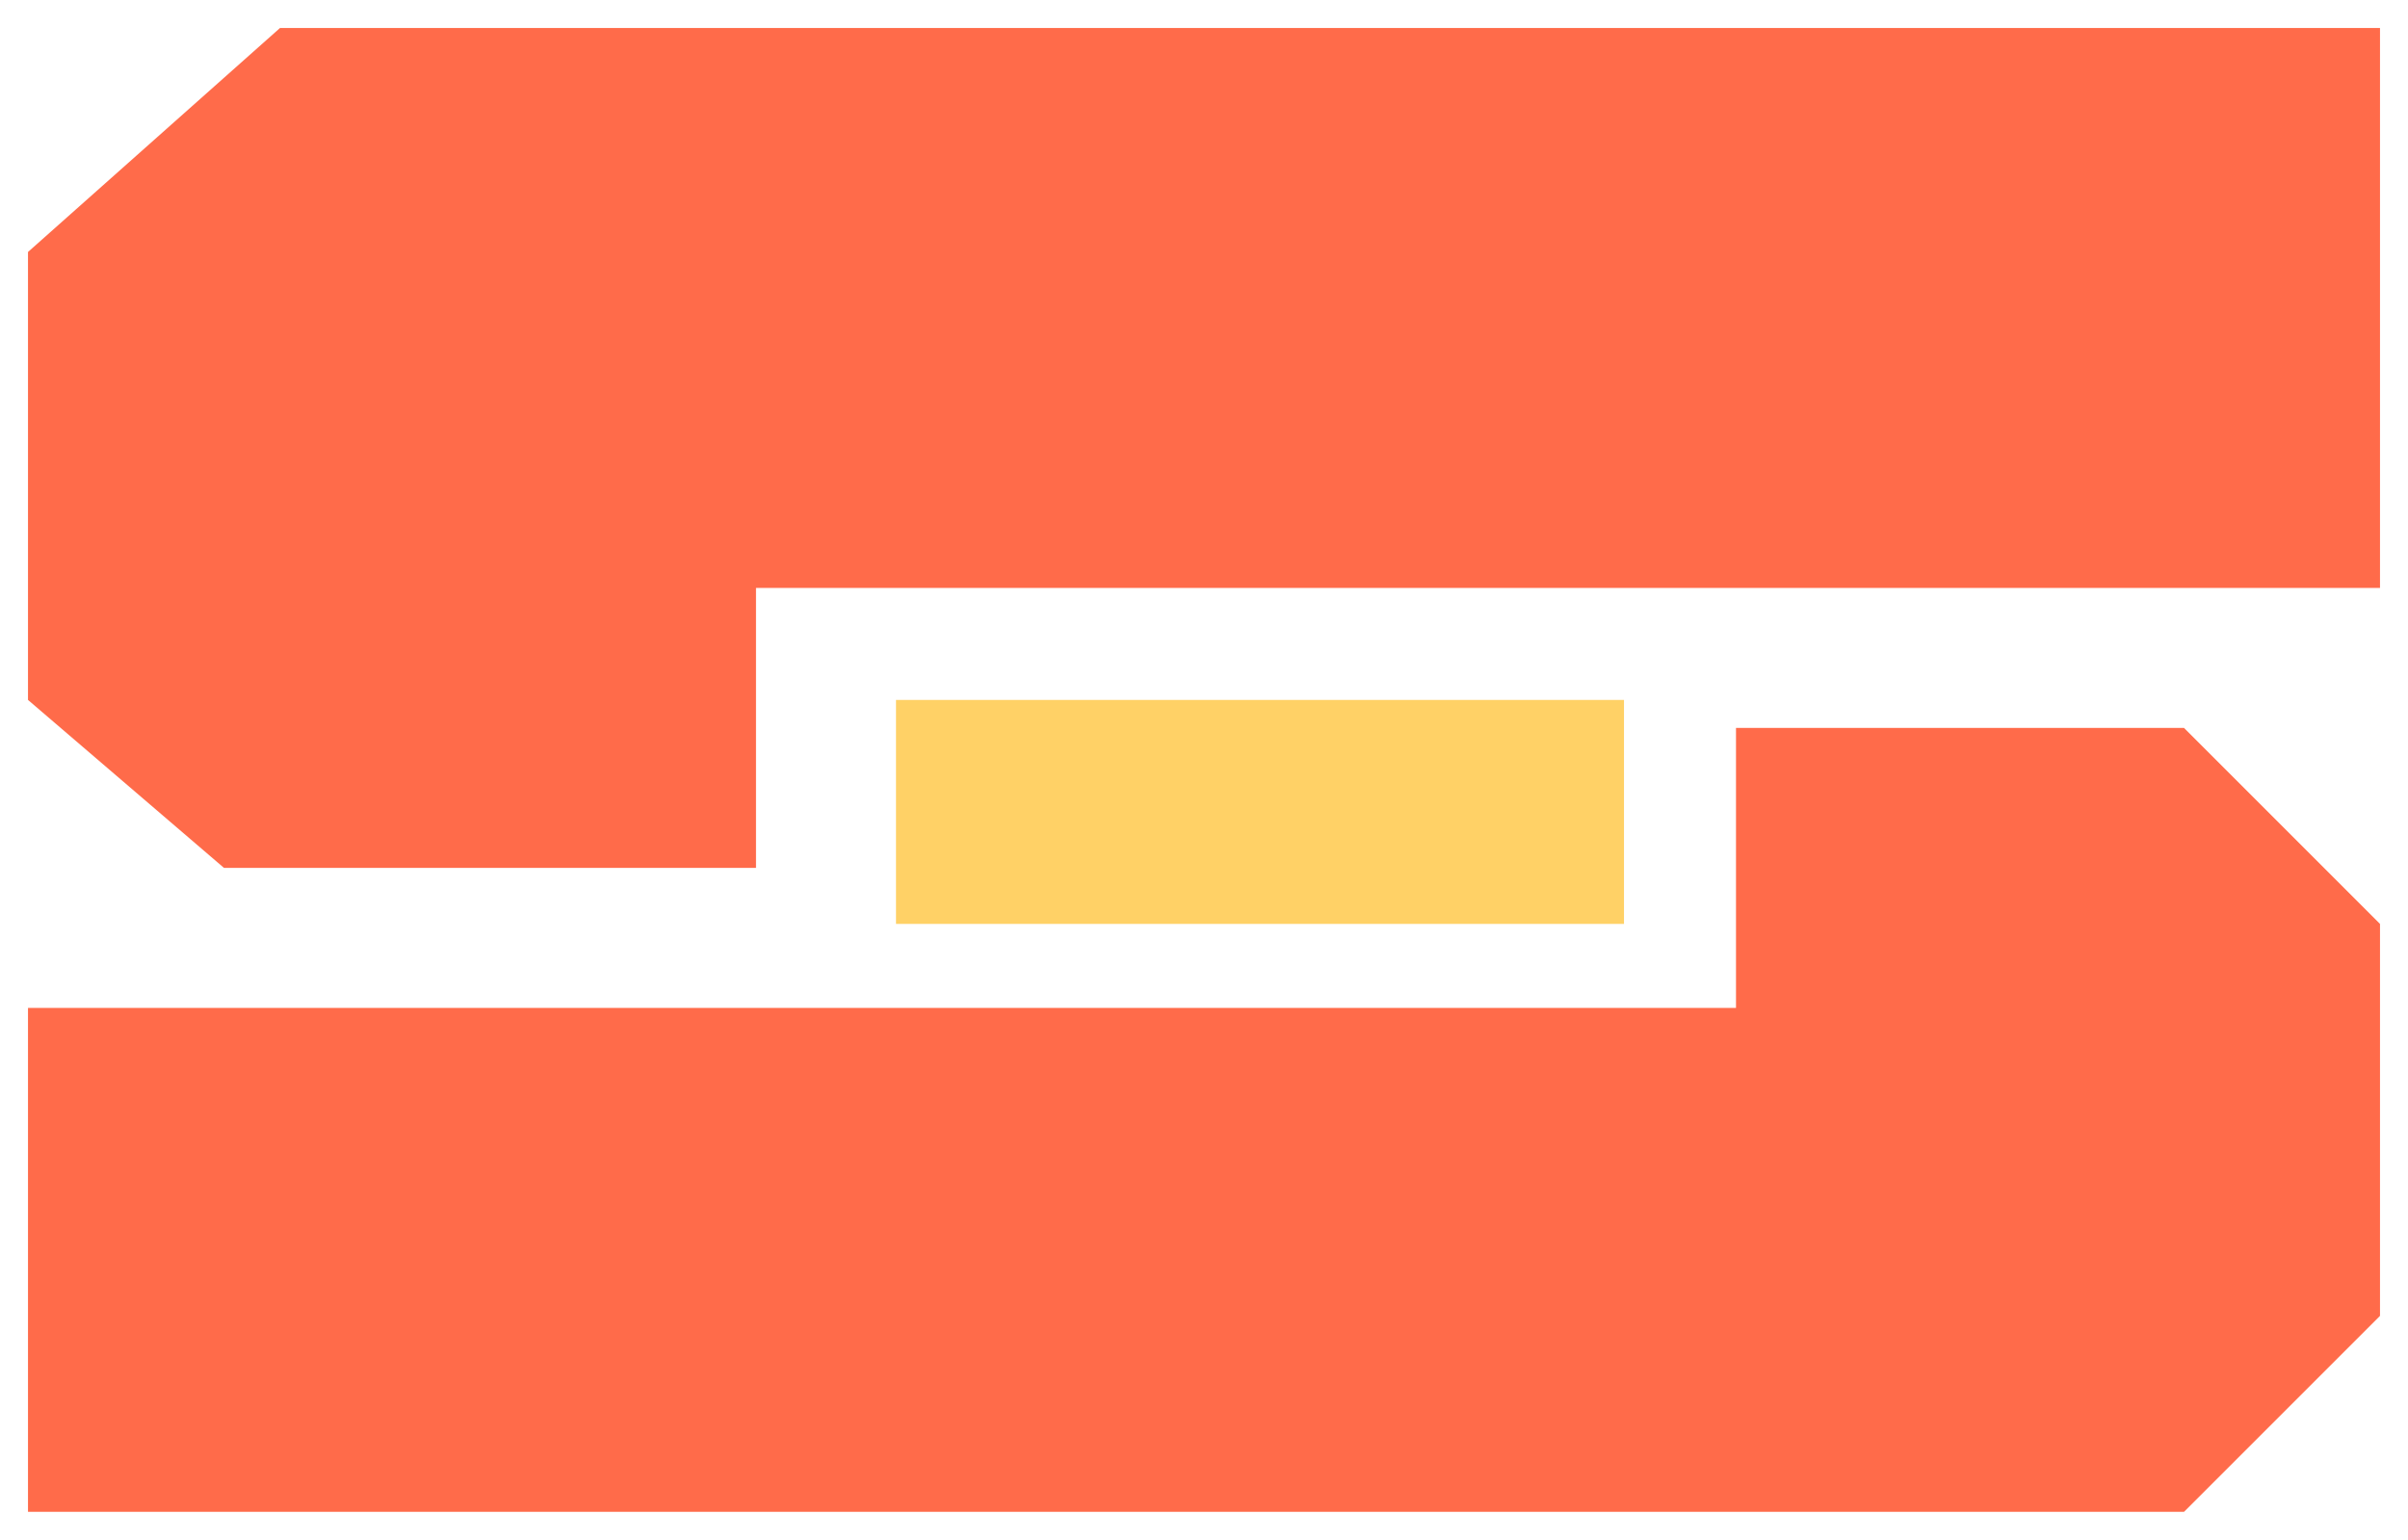
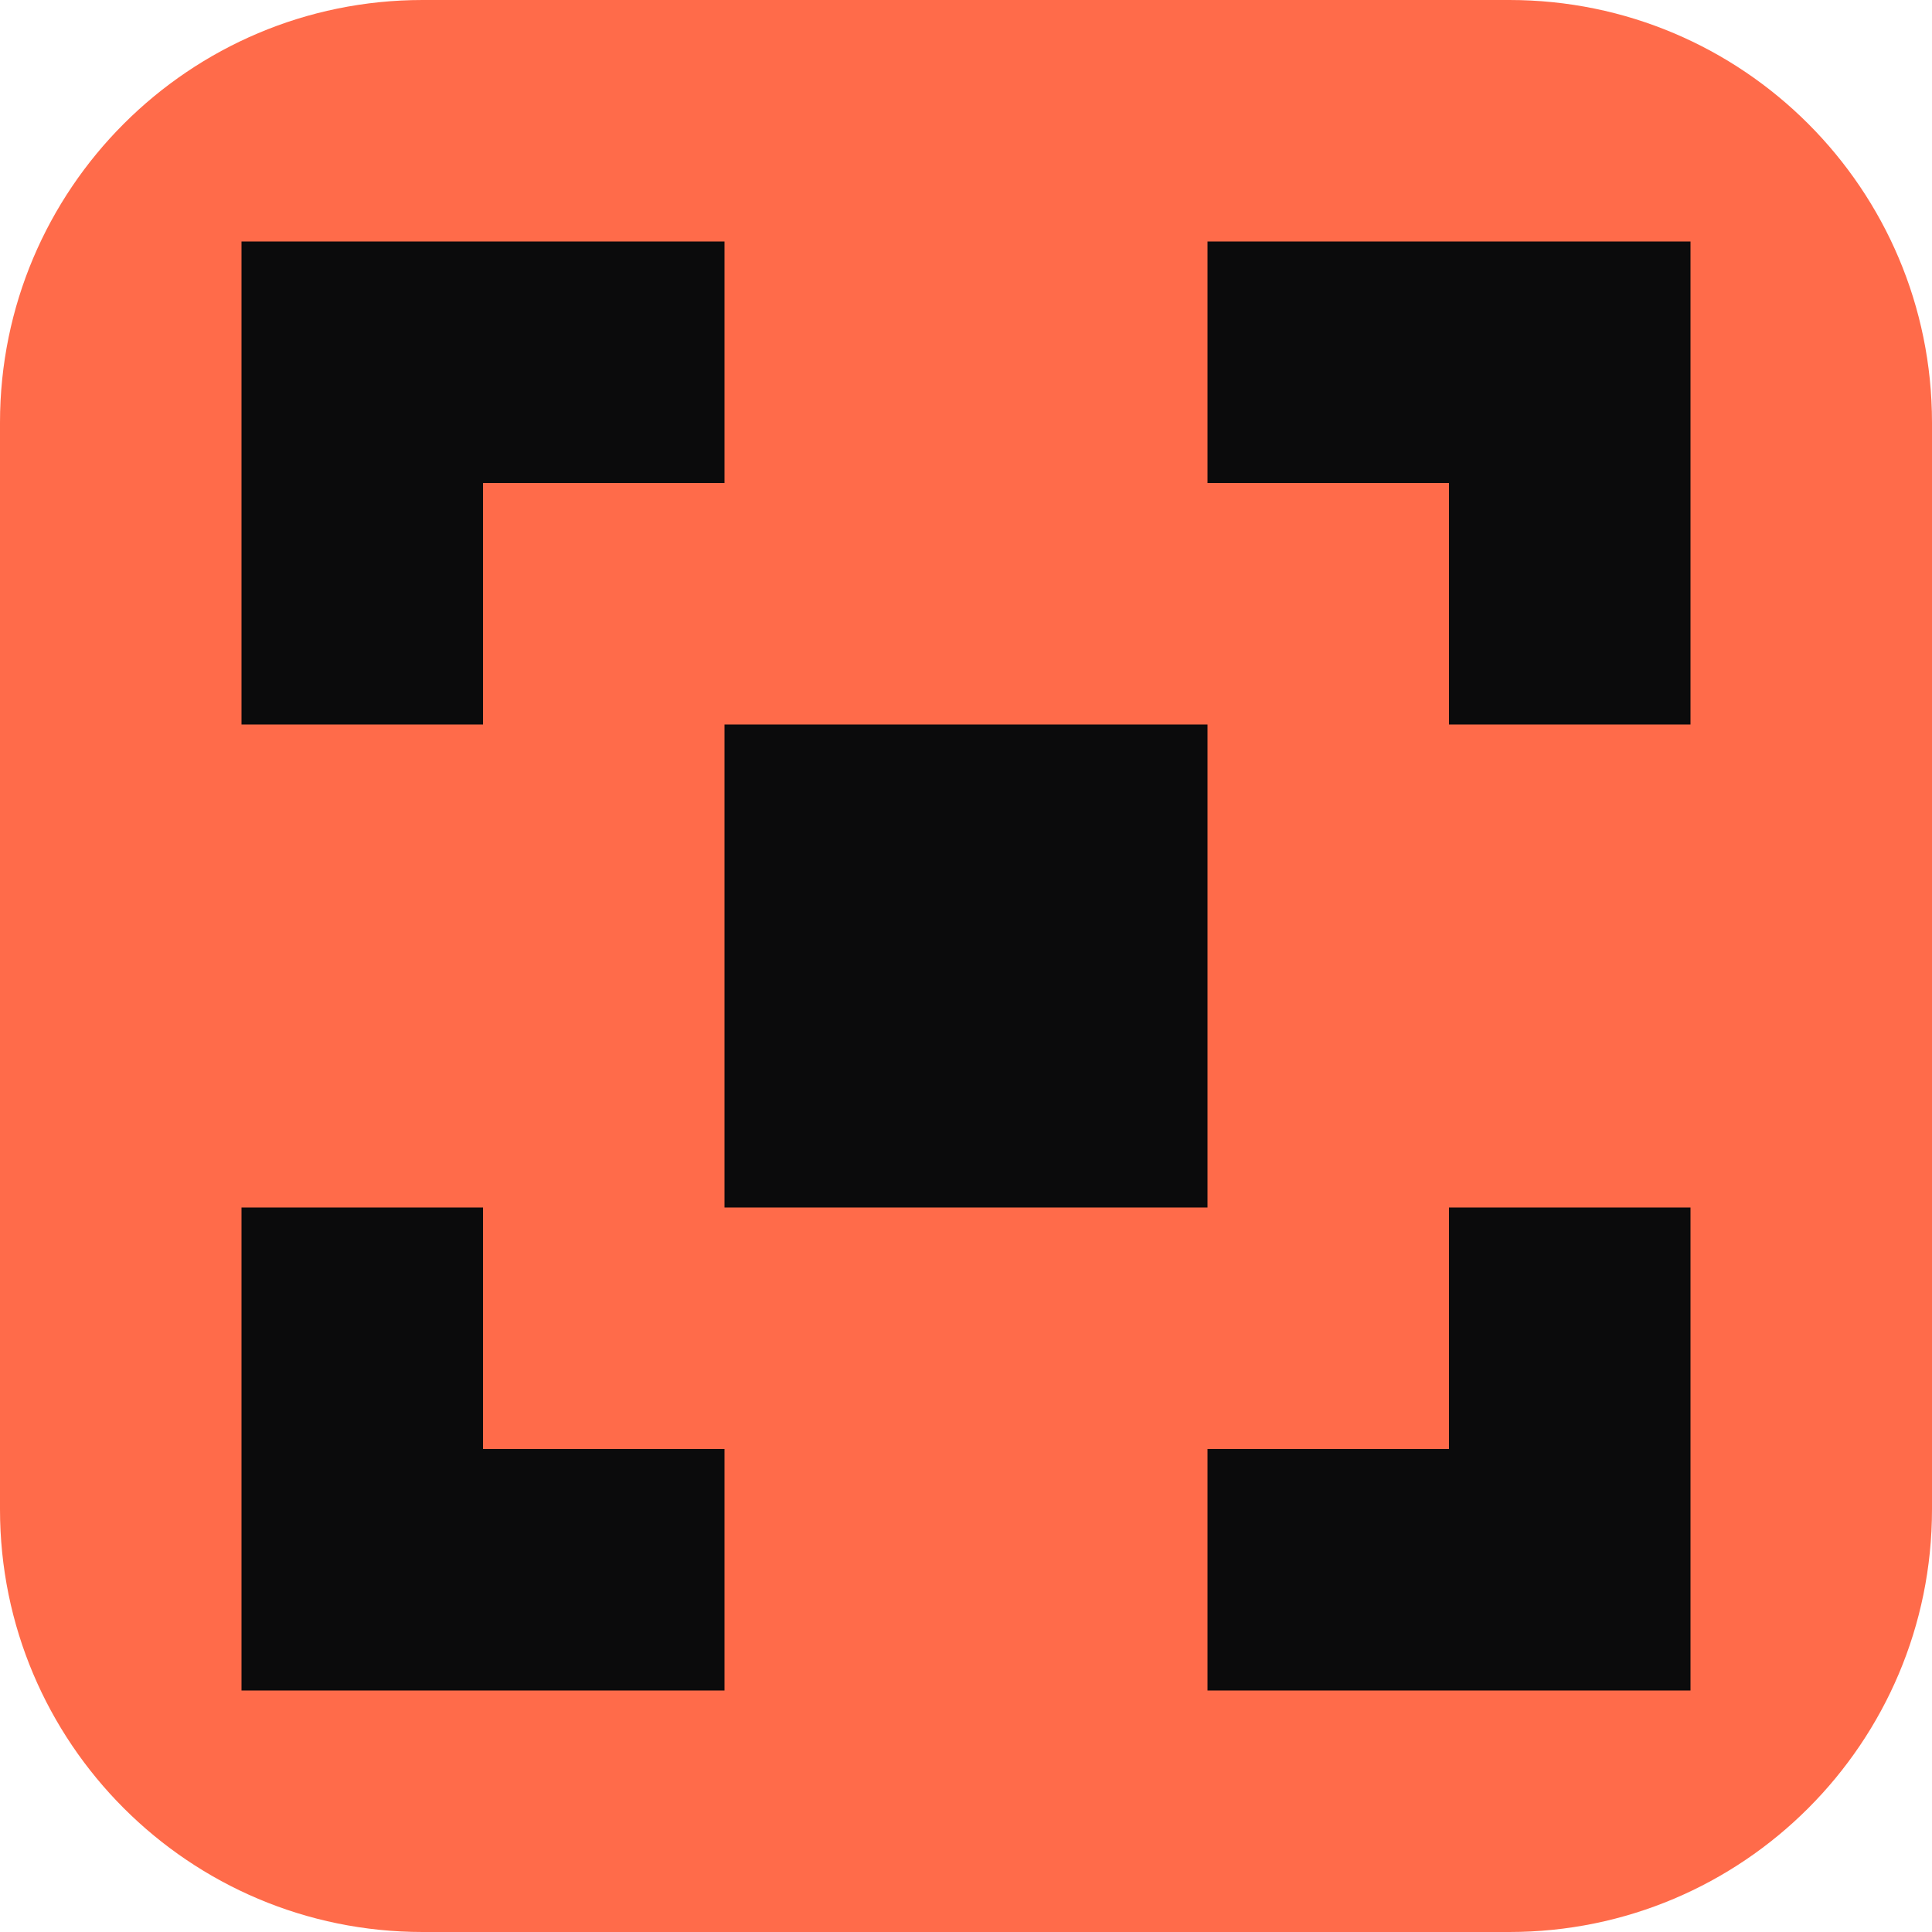
- <svg xmlns="http://www.w3.org/2000/svg" viewBox="0 0 172 110" role="img" aria-label="Sandbox SDK development">
-   <path fill="#FF6B4A" d="M20 2h150v40H54v20H16L2 50V18L20 2Z" />
-   <path fill="#FF6B4A" d="M2 72h122V52h32l14 14v28l-14 14H2V72Z" />
-   <path fill="#FFD166" d="M64 50h52v16H64V50Z" />
+ <svg xmlns="http://www.w3.org/2000/svg" viewBox="0 0 32 32" role="img" aria-label="Sandbox SDK development">
+   <rect width="32" height="32" rx="7" fill="#FF6B4A" />
+   <path fill="#0B0B0C" d="M4 4h8v4H8v4H4zM28 4v8h-4V8h-4V4zM4 28v-8h4v4h4v4zM28 28h-8v-4h4v-4h4z" />
+   <path fill="#0B0B0C" d="M12 12h8v8h-8z" />
</svg>
